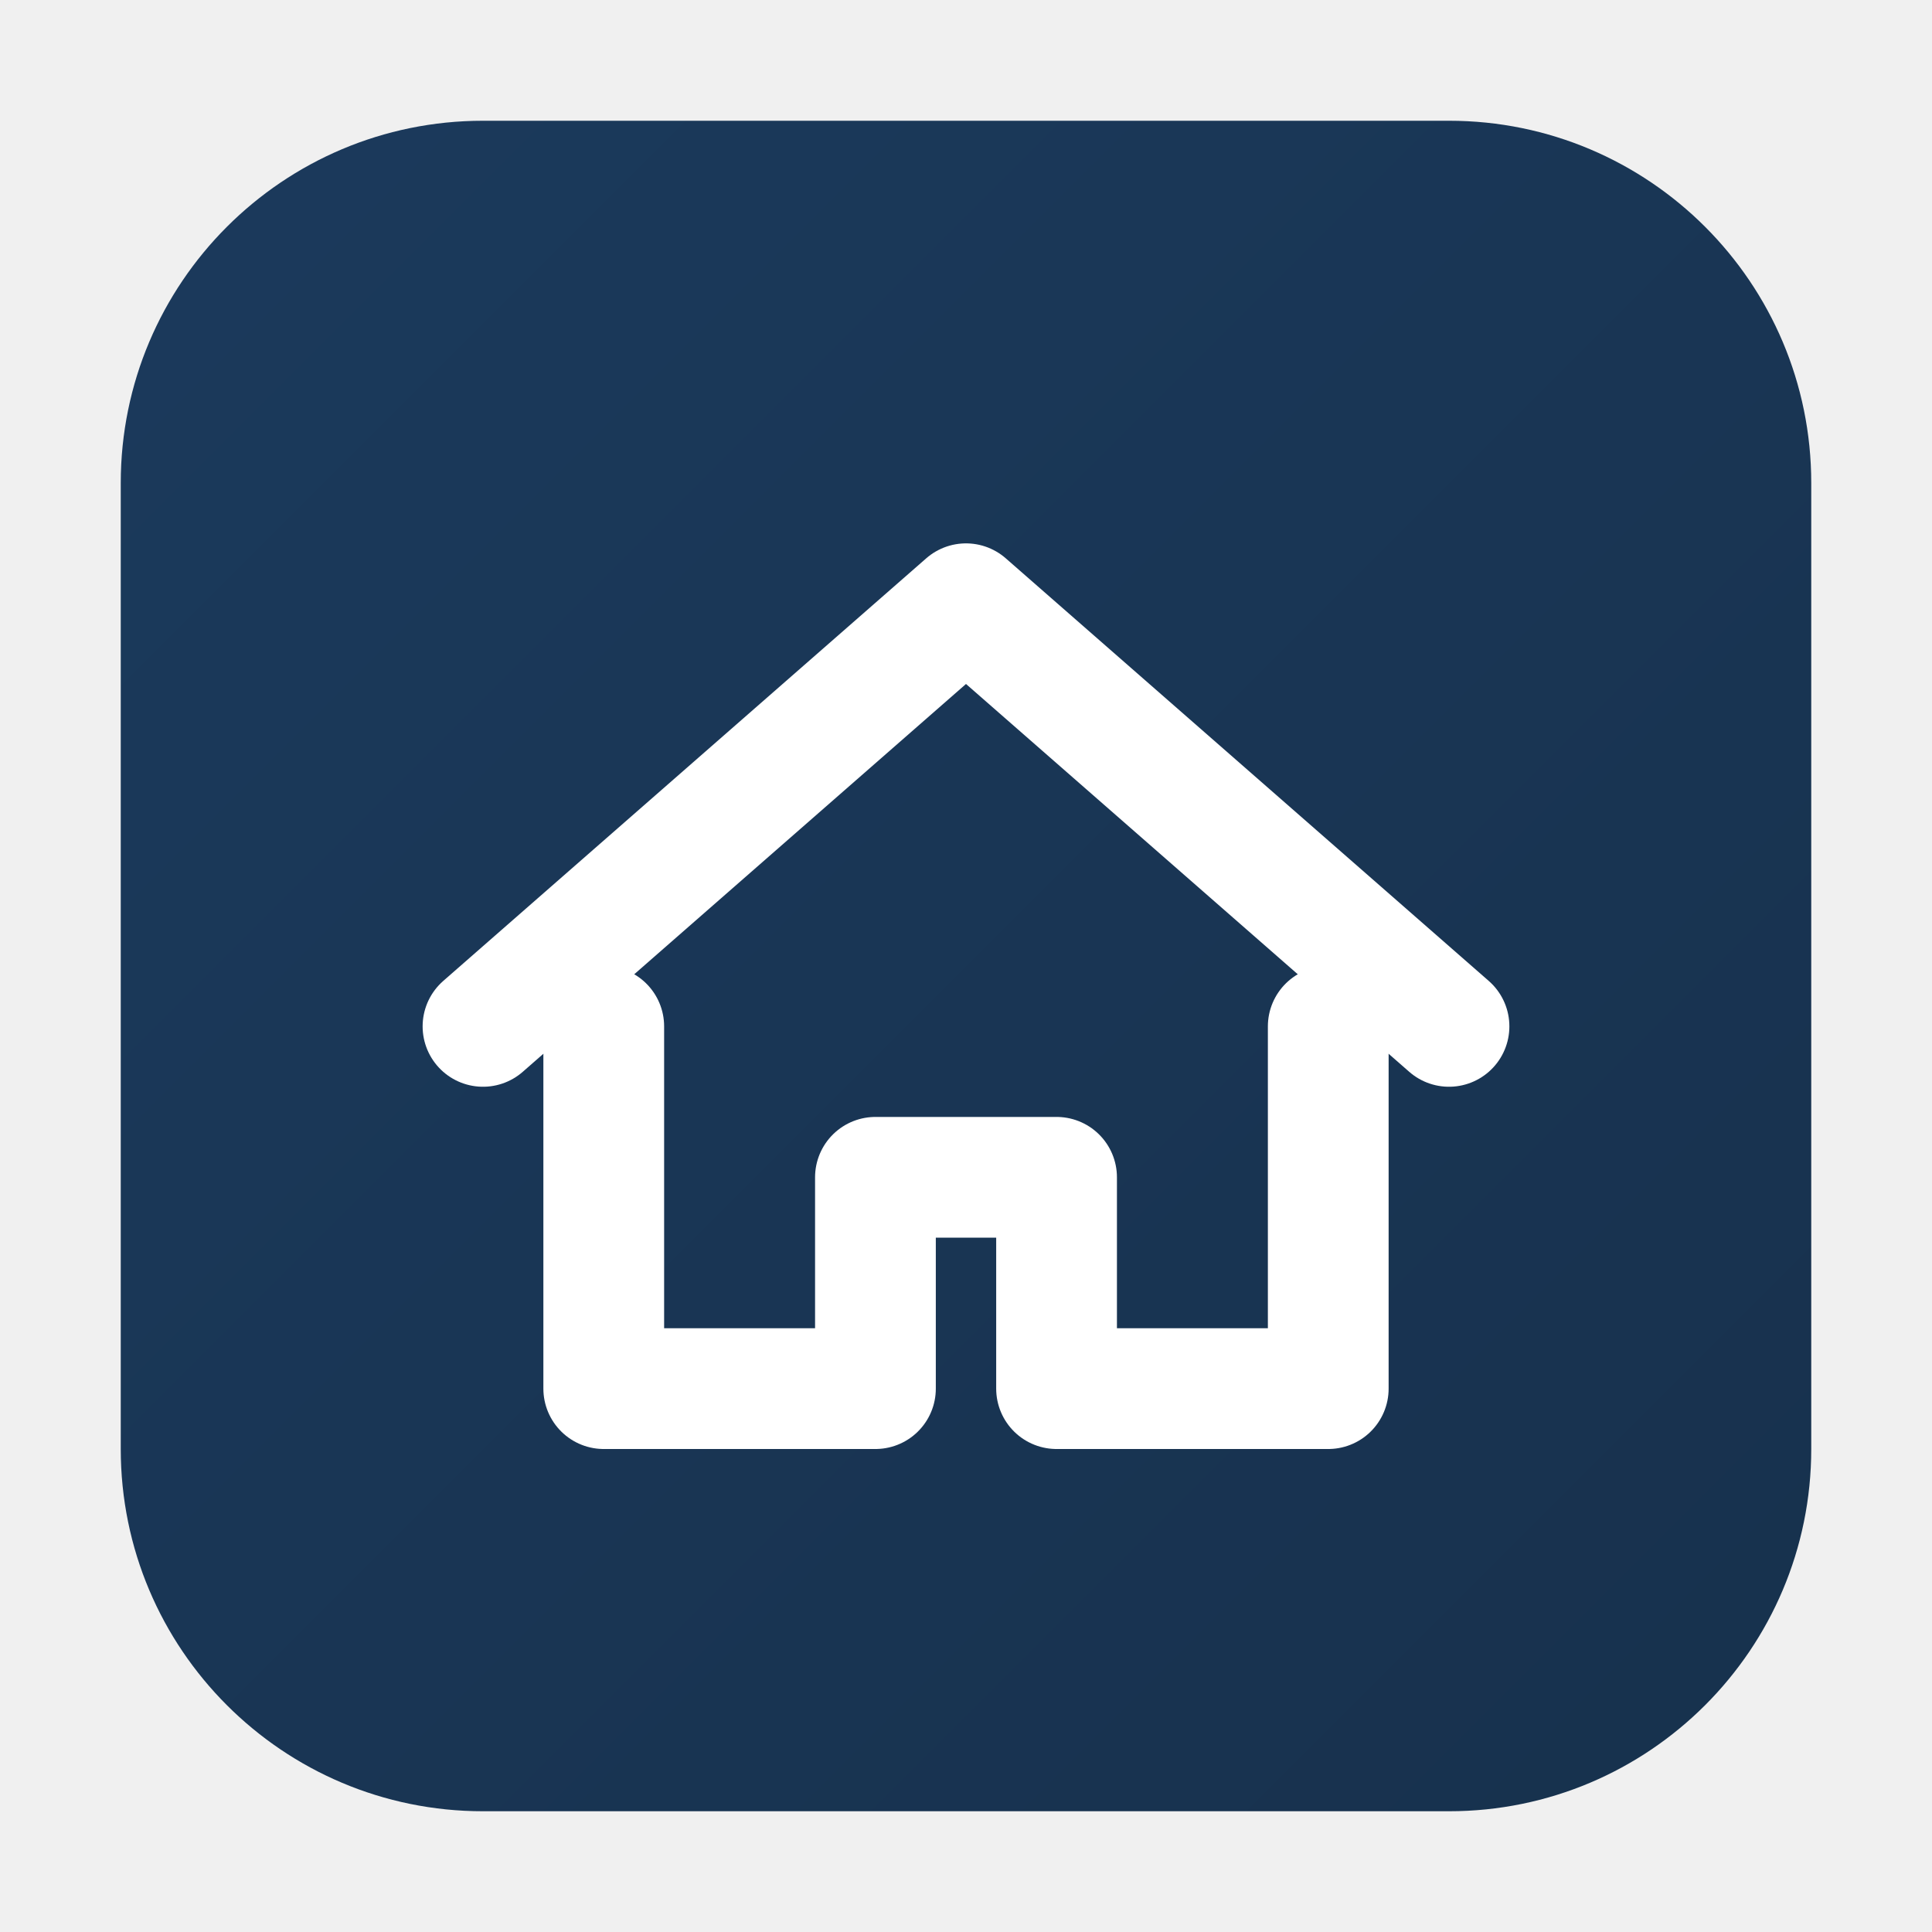
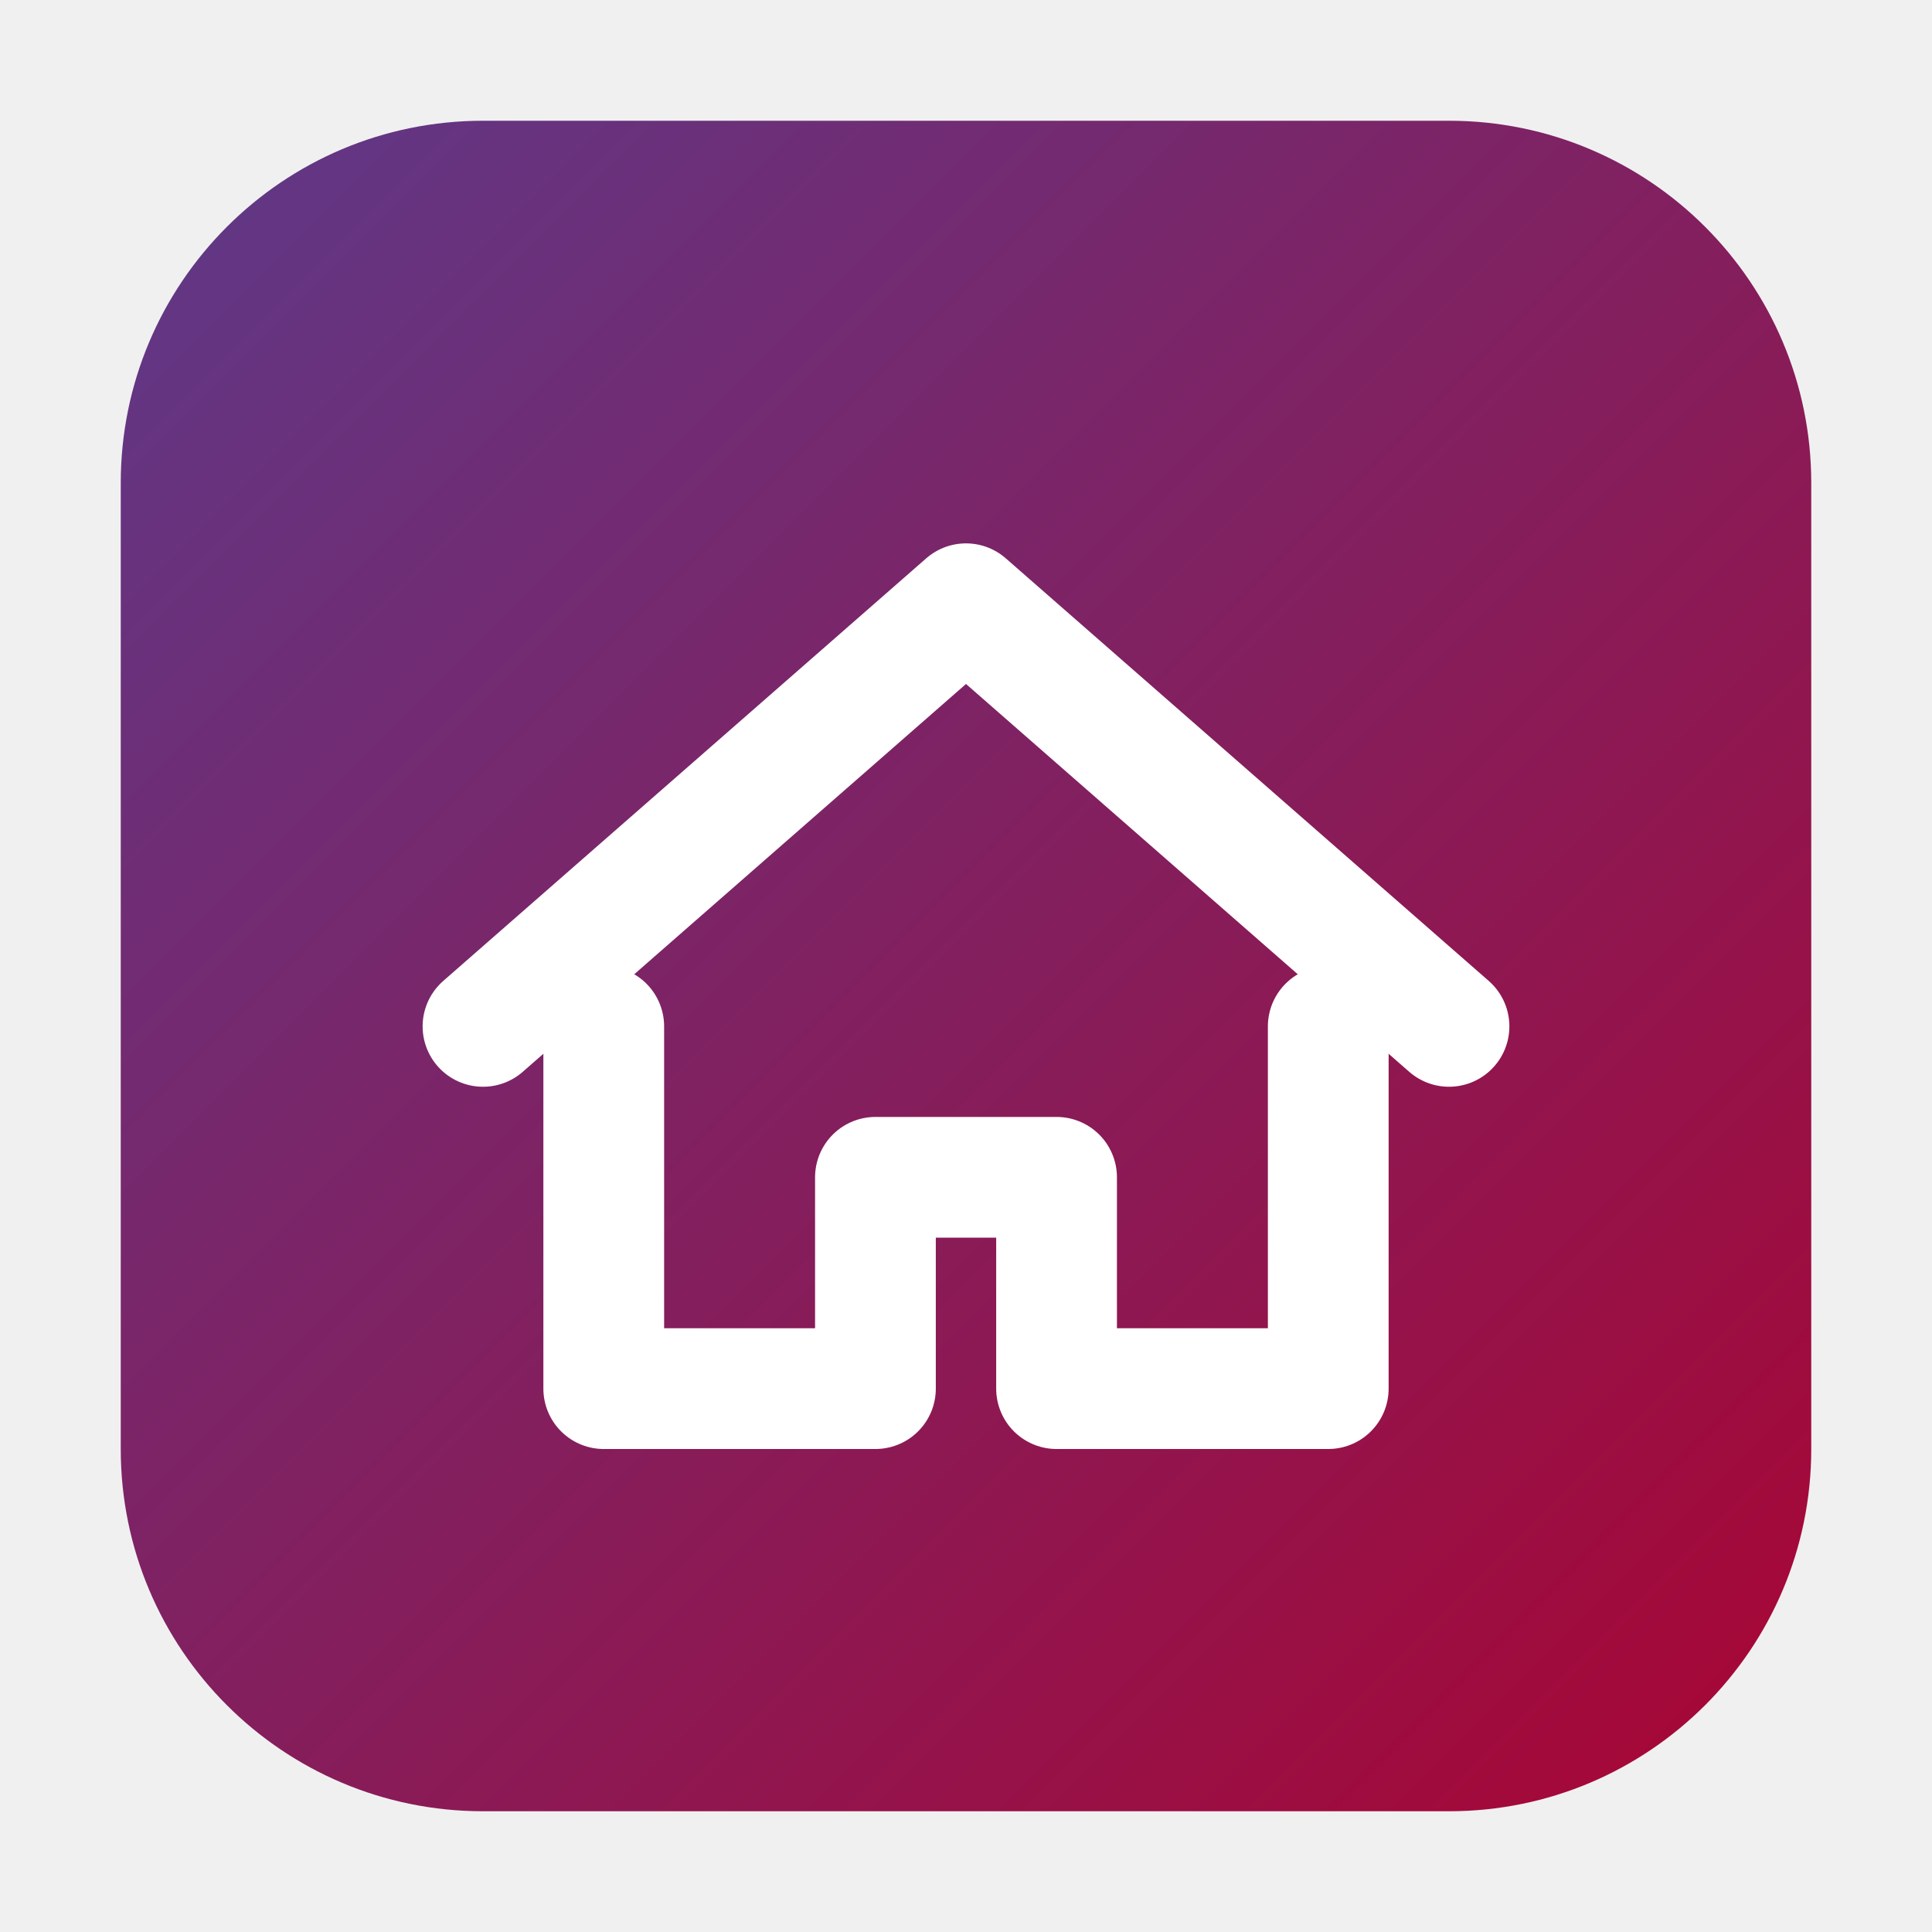
<svg xmlns="http://www.w3.org/2000/svg" viewBox="0 0 64 64" role="img" aria-label="Refuge House">
  <defs>
    <linearGradient id="g" x1="0" y1="0" x2="1" y2="1">
-       <stop offset="0%" stop-color="#1b3a5c" />
-       <stop offset="100%" stop-color="#17314d" />
+       <stop offset="0%" stop-color="#5E3989" />
+       <stop offset="100%" stop-color="#A90533" />
    </linearGradient>
  </defs>
  <rect x="4" y="4" width="56" height="56" rx="12" fill="url(#g)" />
  <path d="M16 34 L32 20 L48 34" fill="none" stroke="#ffffff" stroke-width="4" stroke-linecap="round" stroke-linejoin="round" />
  <path d="M20 34 V46 H29 V39 H35 V46 H44 V34" fill="none" stroke="#ffffff" stroke-width="4" stroke-linecap="round" stroke-linejoin="round" />
</svg>
